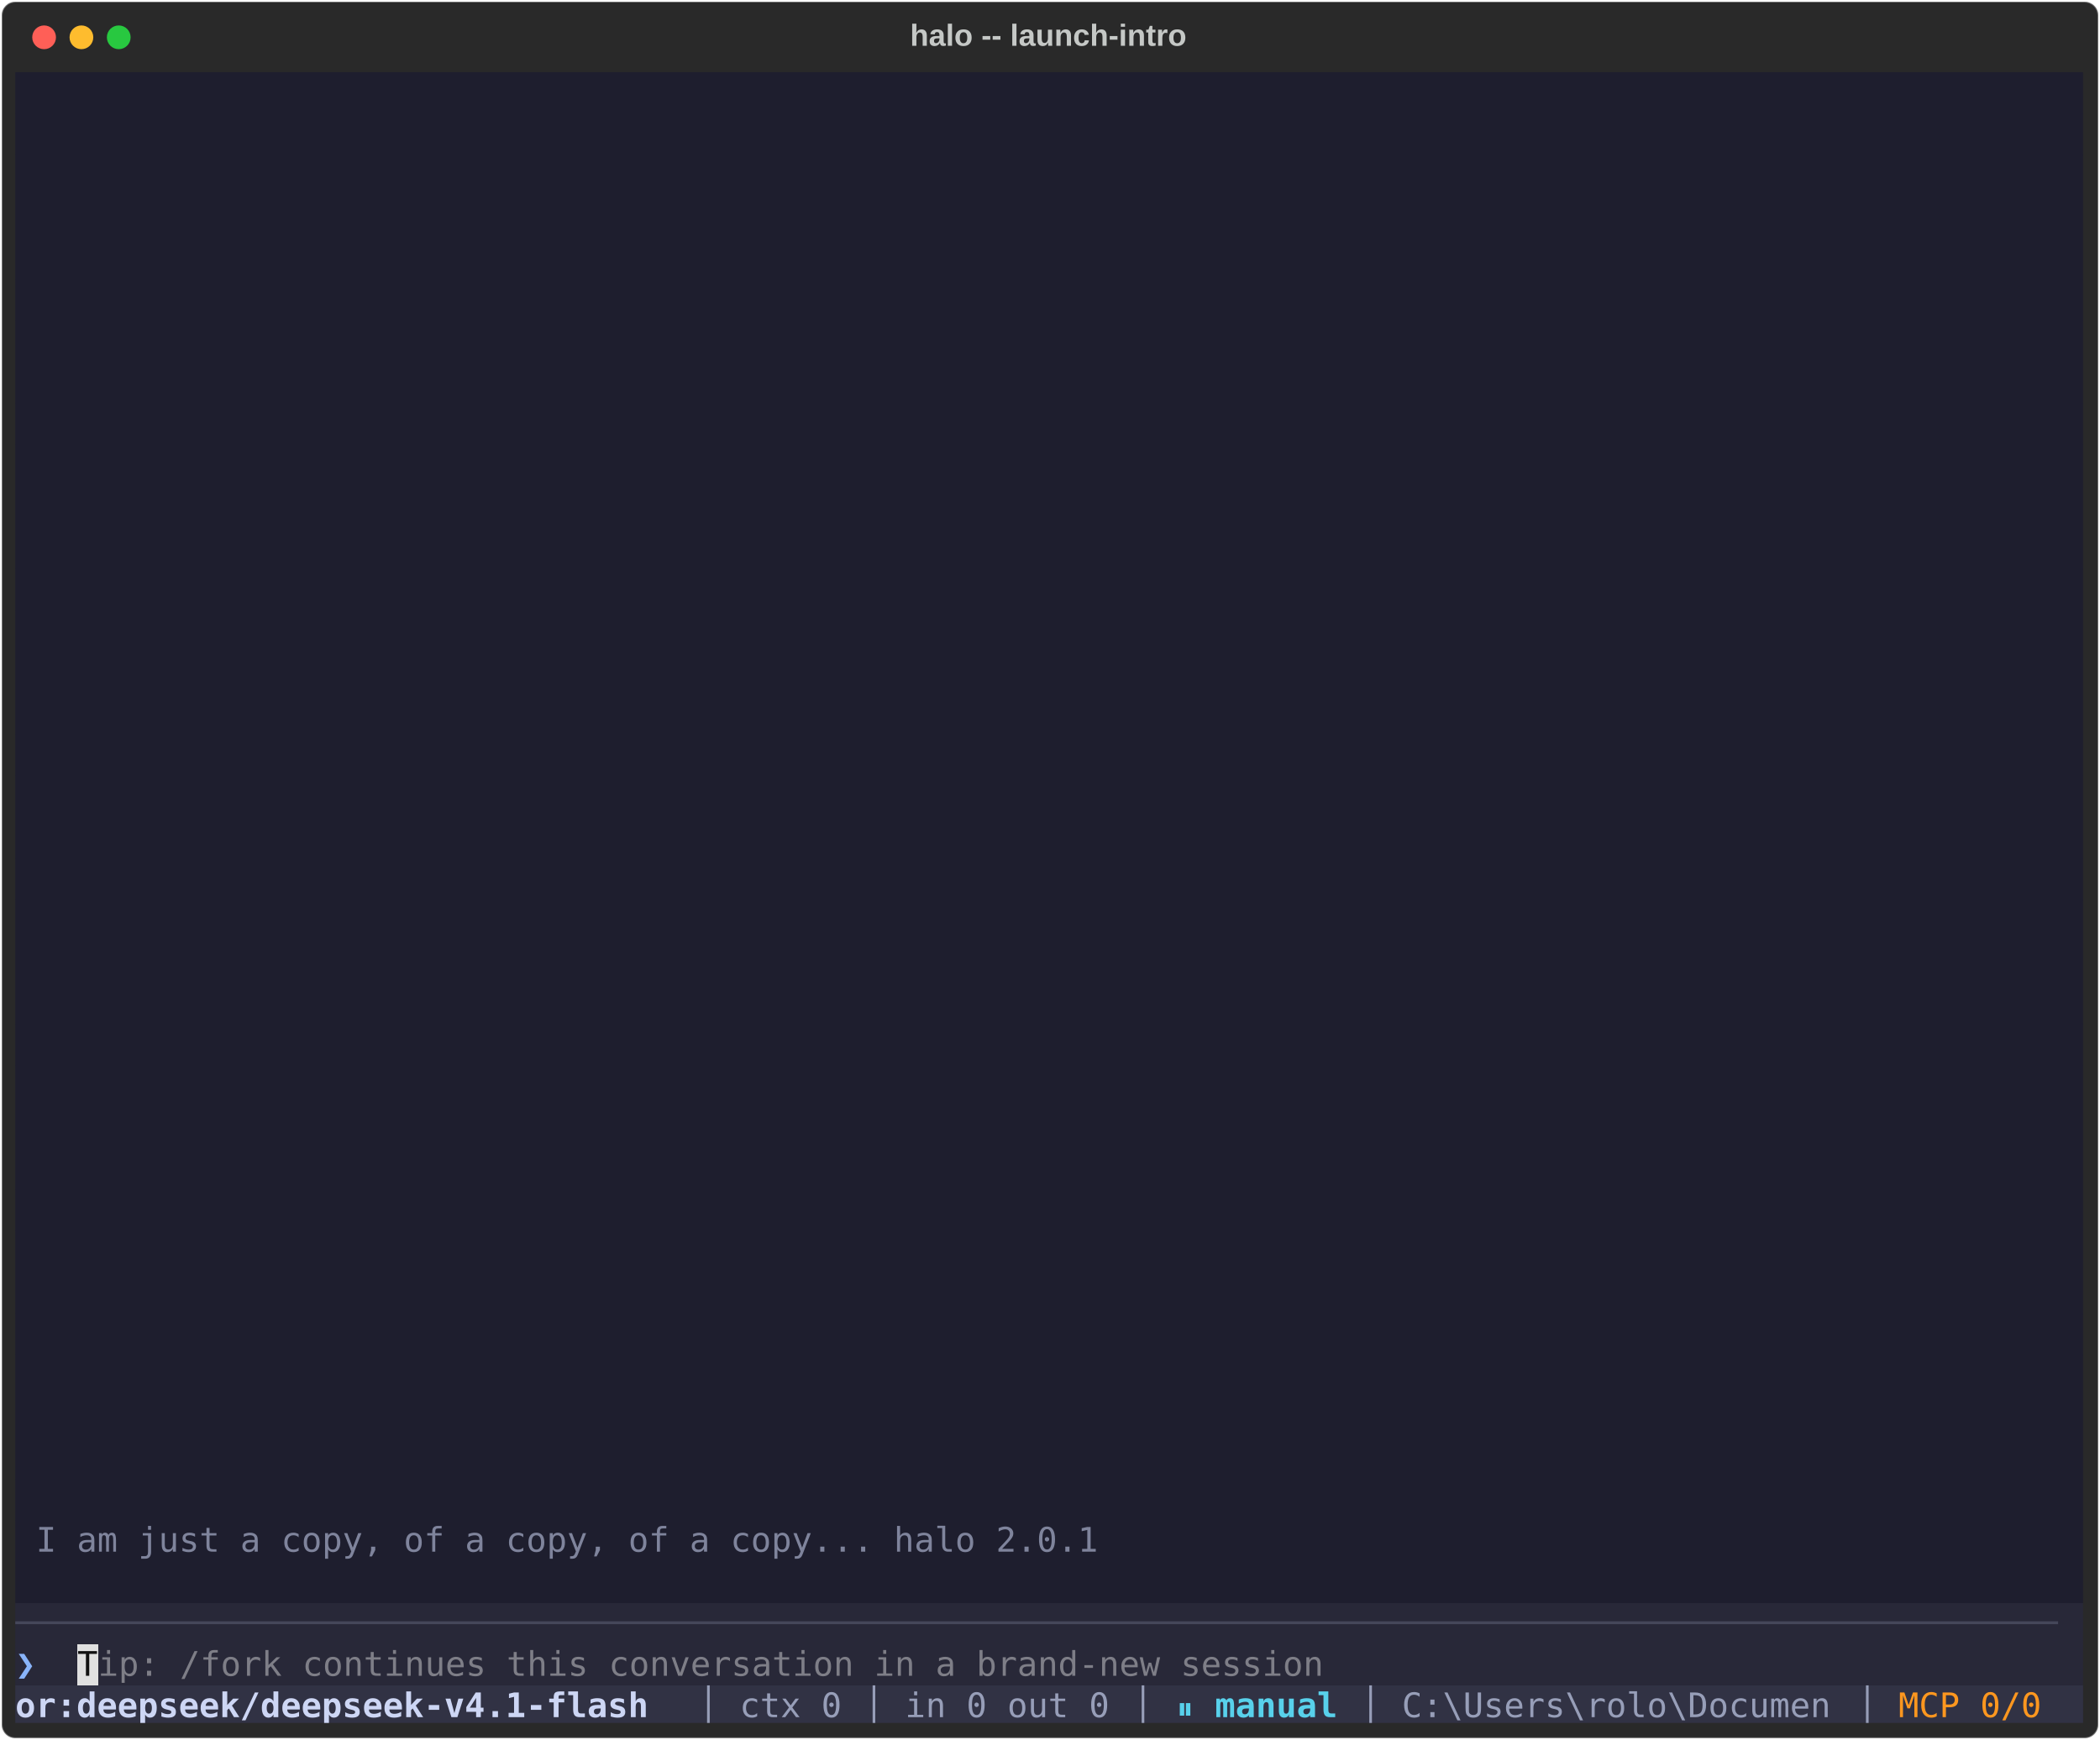
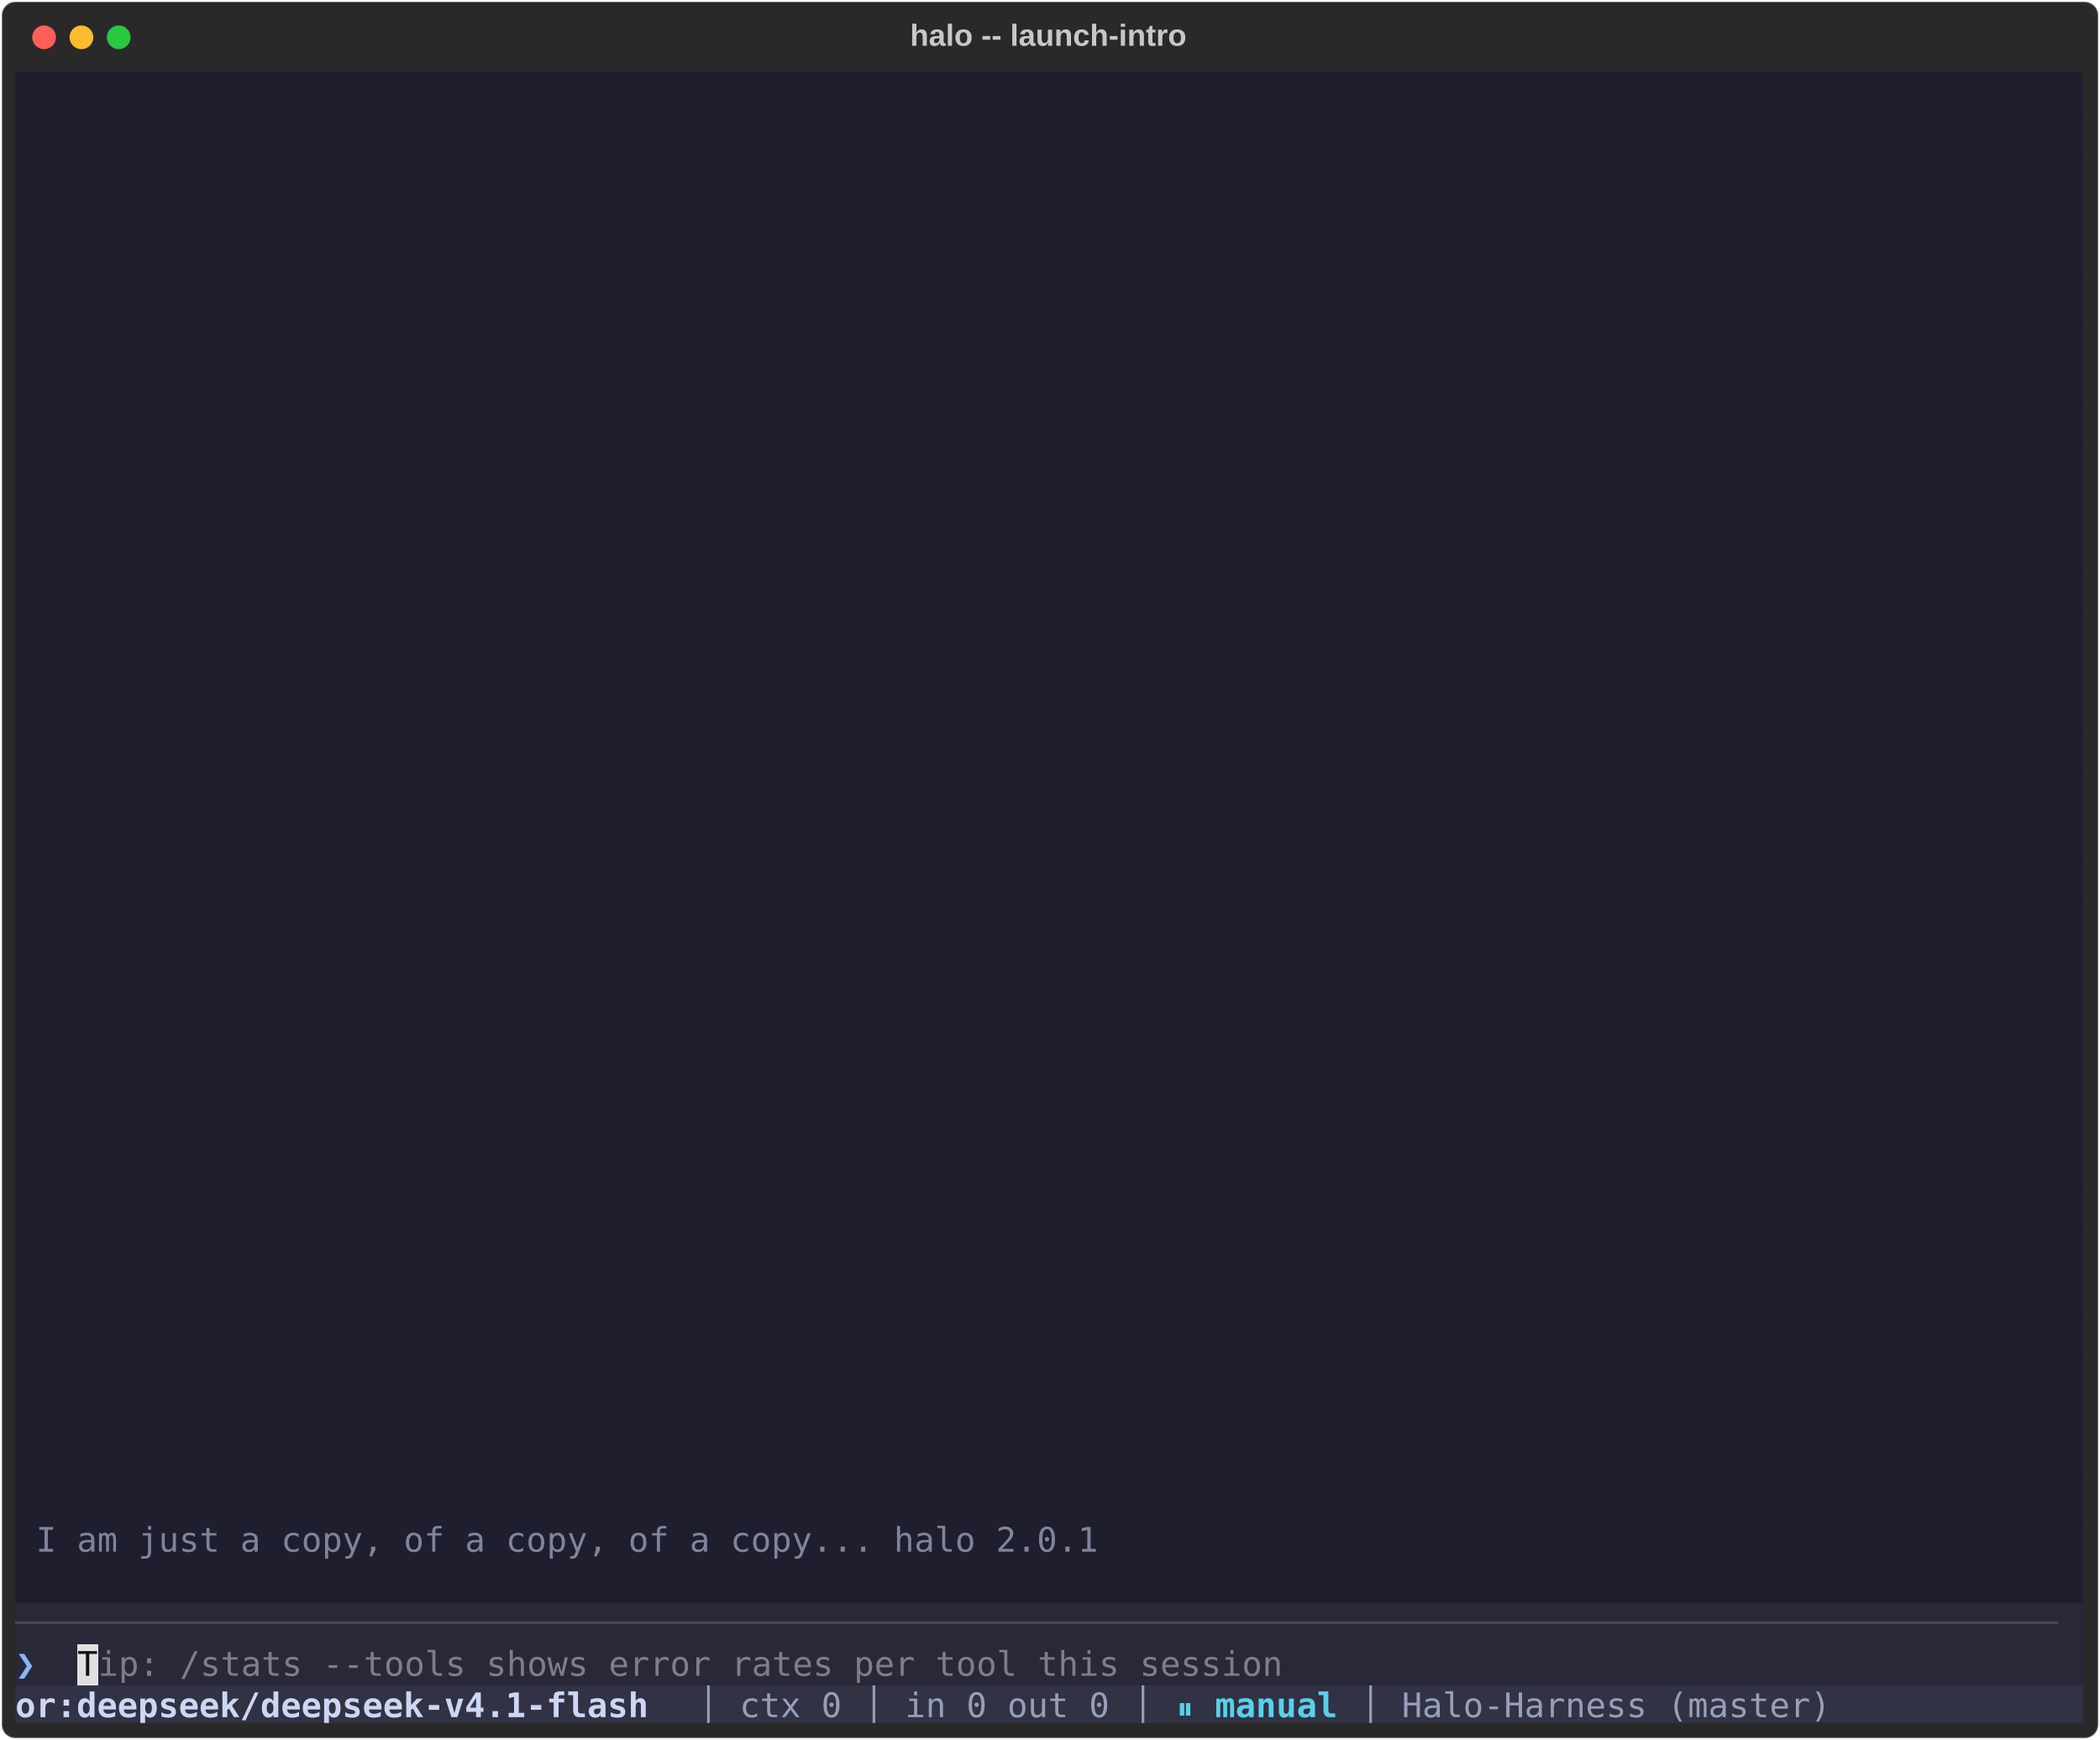
<svg xmlns="http://www.w3.org/2000/svg" class="rich-terminal" viewBox="0 0 1238 1026.0">
  <style>

    @font-face {
        font-family: "Fira Code";
        src: local("FiraCode-Regular"),
                url("https://cdnjs.cloudflare.com/ajax/libs/firacode/6.2.0/woff2/FiraCode-Regular.woff2") format("woff2"),
                url("https://cdnjs.cloudflare.com/ajax/libs/firacode/6.2.0/woff/FiraCode-Regular.woff") format("woff");
        font-style: normal;
        font-weight: 400;
    }
    @font-face {
        font-family: "Fira Code";
        src: local("FiraCode-Bold"),
                url("https://cdnjs.cloudflare.com/ajax/libs/firacode/6.2.0/woff2/FiraCode-Bold.woff2") format("woff2"),
                url("https://cdnjs.cloudflare.com/ajax/libs/firacode/6.2.0/woff/FiraCode-Bold.woff") format("woff");
        font-style: bold;
        font-weight: 700;
    }

-     .terminal-1028594914-matrix {
+     .terminal-2180615691-matrix {
        font-family: Fira Code, monospace;
        font-size: 20px;
        line-height: 24.4px;
        font-variant-east-asian: full-width;
    }

-     .terminal-1028594914-title {
+     .terminal-2180615691-title {
        font-size: 18px;
        font-weight: bold;
        font-family: arial;
    }

-     .terminal-1028594914-r1 { fill: #c5c8c6 }
- .terminal-1028594914-r2 { fill: #7f849c }
- .terminal-1028594914-r3 { fill: #45475a }
- .terminal-1028594914-r4 { fill: #89b4fa;font-weight: bold }
- .terminal-1028594914-r5 { fill: #121212 }
- .terminal-1028594914-r6 { fill: #7e7e87 }
- .terminal-1028594914-r7 { fill: #cdd6f4;font-weight: bold }
- .terminal-1028594914-r8 { fill: #979eb8 }
- .terminal-1028594914-r9 { fill: #58d1eb;font-weight: bold }
- .terminal-1028594914-r10 { fill: #fd971f }
+     .terminal-2180615691-r1 { fill: #c5c8c6 }
+ .terminal-2180615691-r2 { fill: #7f849c }
+ .terminal-2180615691-r3 { fill: #45475a }
+ .terminal-2180615691-r4 { fill: #89b4fa;font-weight: bold }
+ .terminal-2180615691-r5 { fill: #121212 }
+ .terminal-2180615691-r6 { fill: #7e7e87 }
+ .terminal-2180615691-r7 { fill: #cdd6f4;font-weight: bold }
+ .terminal-2180615691-r8 { fill: #979eb8 }
+ .terminal-2180615691-r9 { fill: #58d1eb;font-weight: bold }
    </style>
  <defs>
-     <clipPath id="terminal-1028594914-clip-terminal">
+     <clipPath id="terminal-2180615691-clip-terminal">
      <rect x="0" y="0" width="1219.0" height="975.0" />
    </clipPath>
-     <clipPath id="terminal-1028594914-line-0">
+     <clipPath id="terminal-2180615691-line-0">
      <rect x="0" y="1.5" width="1220" height="24.65" />
    </clipPath>
-     <clipPath id="terminal-1028594914-line-1">
+     <clipPath id="terminal-2180615691-line-1">
      <rect x="0" y="25.9" width="1220" height="24.65" />
    </clipPath>
-     <clipPath id="terminal-1028594914-line-2">
+     <clipPath id="terminal-2180615691-line-2">
      <rect x="0" y="50.3" width="1220" height="24.65" />
    </clipPath>
-     <clipPath id="terminal-1028594914-line-3">
+     <clipPath id="terminal-2180615691-line-3">
      <rect x="0" y="74.7" width="1220" height="24.65" />
    </clipPath>
-     <clipPath id="terminal-1028594914-line-4">
+     <clipPath id="terminal-2180615691-line-4">
      <rect x="0" y="99.1" width="1220" height="24.65" />
    </clipPath>
-     <clipPath id="terminal-1028594914-line-5">
+     <clipPath id="terminal-2180615691-line-5">
      <rect x="0" y="123.5" width="1220" height="24.65" />
    </clipPath>
-     <clipPath id="terminal-1028594914-line-6">
+     <clipPath id="terminal-2180615691-line-6">
      <rect x="0" y="147.9" width="1220" height="24.65" />
    </clipPath>
-     <clipPath id="terminal-1028594914-line-7">
+     <clipPath id="terminal-2180615691-line-7">
      <rect x="0" y="172.3" width="1220" height="24.65" />
    </clipPath>
-     <clipPath id="terminal-1028594914-line-8">
+     <clipPath id="terminal-2180615691-line-8">
      <rect x="0" y="196.7" width="1220" height="24.65" />
    </clipPath>
-     <clipPath id="terminal-1028594914-line-9">
+     <clipPath id="terminal-2180615691-line-9">
      <rect x="0" y="221.1" width="1220" height="24.65" />
    </clipPath>
-     <clipPath id="terminal-1028594914-line-10">
+     <clipPath id="terminal-2180615691-line-10">
      <rect x="0" y="245.5" width="1220" height="24.65" />
    </clipPath>
-     <clipPath id="terminal-1028594914-line-11">
+     <clipPath id="terminal-2180615691-line-11">
      <rect x="0" y="269.9" width="1220" height="24.65" />
    </clipPath>
-     <clipPath id="terminal-1028594914-line-12">
+     <clipPath id="terminal-2180615691-line-12">
      <rect x="0" y="294.3" width="1220" height="24.65" />
    </clipPath>
-     <clipPath id="terminal-1028594914-line-13">
+     <clipPath id="terminal-2180615691-line-13">
      <rect x="0" y="318.7" width="1220" height="24.65" />
    </clipPath>
-     <clipPath id="terminal-1028594914-line-14">
+     <clipPath id="terminal-2180615691-line-14">
      <rect x="0" y="343.1" width="1220" height="24.65" />
    </clipPath>
-     <clipPath id="terminal-1028594914-line-15">
+     <clipPath id="terminal-2180615691-line-15">
      <rect x="0" y="367.5" width="1220" height="24.65" />
    </clipPath>
-     <clipPath id="terminal-1028594914-line-16">
+     <clipPath id="terminal-2180615691-line-16">
      <rect x="0" y="391.9" width="1220" height="24.65" />
    </clipPath>
-     <clipPath id="terminal-1028594914-line-17">
+     <clipPath id="terminal-2180615691-line-17">
      <rect x="0" y="416.3" width="1220" height="24.65" />
    </clipPath>
-     <clipPath id="terminal-1028594914-line-18">
+     <clipPath id="terminal-2180615691-line-18">
      <rect x="0" y="440.7" width="1220" height="24.65" />
    </clipPath>
-     <clipPath id="terminal-1028594914-line-19">
+     <clipPath id="terminal-2180615691-line-19">
      <rect x="0" y="465.1" width="1220" height="24.65" />
    </clipPath>
-     <clipPath id="terminal-1028594914-line-20">
+     <clipPath id="terminal-2180615691-line-20">
      <rect x="0" y="489.5" width="1220" height="24.65" />
    </clipPath>
-     <clipPath id="terminal-1028594914-line-21">
+     <clipPath id="terminal-2180615691-line-21">
      <rect x="0" y="513.9" width="1220" height="24.65" />
    </clipPath>
-     <clipPath id="terminal-1028594914-line-22">
+     <clipPath id="terminal-2180615691-line-22">
      <rect x="0" y="538.3" width="1220" height="24.65" />
    </clipPath>
-     <clipPath id="terminal-1028594914-line-23">
+     <clipPath id="terminal-2180615691-line-23">
      <rect x="0" y="562.7" width="1220" height="24.65" />
    </clipPath>
-     <clipPath id="terminal-1028594914-line-24">
+     <clipPath id="terminal-2180615691-line-24">
      <rect x="0" y="587.1" width="1220" height="24.65" />
    </clipPath>
-     <clipPath id="terminal-1028594914-line-25">
+     <clipPath id="terminal-2180615691-line-25">
      <rect x="0" y="611.5" width="1220" height="24.65" />
    </clipPath>
-     <clipPath id="terminal-1028594914-line-26">
+     <clipPath id="terminal-2180615691-line-26">
      <rect x="0" y="635.9" width="1220" height="24.65" />
    </clipPath>
-     <clipPath id="terminal-1028594914-line-27">
+     <clipPath id="terminal-2180615691-line-27">
      <rect x="0" y="660.3" width="1220" height="24.65" />
    </clipPath>
-     <clipPath id="terminal-1028594914-line-28">
+     <clipPath id="terminal-2180615691-line-28">
      <rect x="0" y="684.7" width="1220" height="24.65" />
    </clipPath>
-     <clipPath id="terminal-1028594914-line-29">
+     <clipPath id="terminal-2180615691-line-29">
      <rect x="0" y="709.1" width="1220" height="24.65" />
    </clipPath>
-     <clipPath id="terminal-1028594914-line-30">
+     <clipPath id="terminal-2180615691-line-30">
      <rect x="0" y="733.5" width="1220" height="24.65" />
    </clipPath>
-     <clipPath id="terminal-1028594914-line-31">
+     <clipPath id="terminal-2180615691-line-31">
      <rect x="0" y="757.9" width="1220" height="24.65" />
    </clipPath>
-     <clipPath id="terminal-1028594914-line-32">
+     <clipPath id="terminal-2180615691-line-32">
      <rect x="0" y="782.3" width="1220" height="24.65" />
    </clipPath>
-     <clipPath id="terminal-1028594914-line-33">
+     <clipPath id="terminal-2180615691-line-33">
      <rect x="0" y="806.7" width="1220" height="24.65" />
    </clipPath>
-     <clipPath id="terminal-1028594914-line-34">
+     <clipPath id="terminal-2180615691-line-34">
      <rect x="0" y="831.1" width="1220" height="24.65" />
    </clipPath>
-     <clipPath id="terminal-1028594914-line-35">
+     <clipPath id="terminal-2180615691-line-35">
      <rect x="0" y="855.5" width="1220" height="24.65" />
    </clipPath>
-     <clipPath id="terminal-1028594914-line-36">
+     <clipPath id="terminal-2180615691-line-36">
      <rect x="0" y="879.9" width="1220" height="24.65" />
    </clipPath>
-     <clipPath id="terminal-1028594914-line-37">
+     <clipPath id="terminal-2180615691-line-37">
      <rect x="0" y="904.3" width="1220" height="24.65" />
    </clipPath>
-     <clipPath id="terminal-1028594914-line-38">
+     <clipPath id="terminal-2180615691-line-38">
      <rect x="0" y="928.7" width="1220" height="24.65" />
    </clipPath>
  </defs>
  <rect fill="#292929" stroke="rgba(255,255,255,0.35)" stroke-width="1" x="1" y="1" width="1236" height="1024" rx="8" />
-   <text class="terminal-1028594914-title" fill="#c5c8c6" text-anchor="middle" x="618" y="27">halo -- launch-intro</text>
+   <text class="terminal-2180615691-title" fill="#c5c8c6" text-anchor="middle" x="618" y="27">halo -- launch-intro</text>
  <g transform="translate(26,22)">
    <circle cx="0" cy="0" r="7" fill="#ff5f57" />
    <circle cx="22" cy="0" r="7" fill="#febc2e" />
    <circle cx="44" cy="0" r="7" fill="#28c840" />
  </g>
-   <g transform="translate(9, 41)" clip-path="url(#terminal-1028594914-clip-terminal)">
+   <g transform="translate(9, 41)" clip-path="url(#terminal-2180615691-clip-terminal)">
    <rect fill="#1e1e2e" x="0" y="1.5" width="1220" height="24.65" shape-rendering="crispEdges" />
    <rect fill="#1e1e2e" x="0" y="25.9" width="1220" height="24.65" shape-rendering="crispEdges" />
    <rect fill="#1e1e2e" x="0" y="50.3" width="1220" height="24.65" shape-rendering="crispEdges" />
    <rect fill="#1e1e2e" x="0" y="74.7" width="1220" height="24.65" shape-rendering="crispEdges" />
    <rect fill="#1e1e2e" x="0" y="99.1" width="1220" height="24.65" shape-rendering="crispEdges" />
    <rect fill="#1e1e2e" x="0" y="123.5" width="1220" height="24.65" shape-rendering="crispEdges" />
    <rect fill="#1e1e2e" x="0" y="147.9" width="1220" height="24.65" shape-rendering="crispEdges" />
    <rect fill="#1e1e2e" x="0" y="172.3" width="1220" height="24.65" shape-rendering="crispEdges" />
    <rect fill="#1e1e2e" x="0" y="196.7" width="1220" height="24.65" shape-rendering="crispEdges" />
    <rect fill="#1e1e2e" x="0" y="221.1" width="1220" height="24.65" shape-rendering="crispEdges" />
    <rect fill="#1e1e2e" x="0" y="245.5" width="1220" height="24.65" shape-rendering="crispEdges" />
    <rect fill="#1e1e2e" x="0" y="269.9" width="1220" height="24.65" shape-rendering="crispEdges" />
    <rect fill="#1e1e2e" x="0" y="294.3" width="1220" height="24.65" shape-rendering="crispEdges" />
    <rect fill="#1e1e2e" x="0" y="318.7" width="1220" height="24.65" shape-rendering="crispEdges" />
    <rect fill="#1e1e2e" x="0" y="343.1" width="1220" height="24.65" shape-rendering="crispEdges" />
    <rect fill="#1e1e2e" x="0" y="367.5" width="1220" height="24.65" shape-rendering="crispEdges" />
    <rect fill="#1e1e2e" x="0" y="391.9" width="1220" height="24.65" shape-rendering="crispEdges" />
    <rect fill="#1e1e2e" x="0" y="416.3" width="1220" height="24.65" shape-rendering="crispEdges" />
    <rect fill="#1e1e2e" x="0" y="440.7" width="1220" height="24.65" shape-rendering="crispEdges" />
    <rect fill="#1e1e2e" x="0" y="465.1" width="1220" height="24.65" shape-rendering="crispEdges" />
    <rect fill="#1e1e2e" x="0" y="489.5" width="1220" height="24.65" shape-rendering="crispEdges" />
    <rect fill="#1e1e2e" x="0" y="513.9" width="1220" height="24.65" shape-rendering="crispEdges" />
    <rect fill="#1e1e2e" x="0" y="538.3" width="1220" height="24.65" shape-rendering="crispEdges" />
    <rect fill="#1e1e2e" x="0" y="562.7" width="1220" height="24.65" shape-rendering="crispEdges" />
    <rect fill="#1e1e2e" x="0" y="587.1" width="1220" height="24.65" shape-rendering="crispEdges" />
    <rect fill="#1e1e2e" x="0" y="611.5" width="1220" height="24.65" shape-rendering="crispEdges" />
    <rect fill="#1e1e2e" x="0" y="635.9" width="1220" height="24.65" shape-rendering="crispEdges" />
    <rect fill="#1e1e2e" x="0" y="660.3" width="1220" height="24.65" shape-rendering="crispEdges" />
    <rect fill="#1e1e2e" x="0" y="684.7" width="1220" height="24.65" shape-rendering="crispEdges" />
    <rect fill="#1e1e2e" x="0" y="709.1" width="1220" height="24.65" shape-rendering="crispEdges" />
    <rect fill="#1e1e2e" x="0" y="733.5" width="1220" height="24.65" shape-rendering="crispEdges" />
    <rect fill="#1e1e2e" x="0" y="757.9" width="1220" height="24.65" shape-rendering="crispEdges" />
    <rect fill="#1e1e2e" x="0" y="782.3" width="1220" height="24.65" shape-rendering="crispEdges" />
    <rect fill="#1e1e2e" x="0" y="806.7" width="1220" height="24.65" shape-rendering="crispEdges" />
    <rect fill="#1e1e2e" x="0" y="831.1" width="1220" height="24.65" shape-rendering="crispEdges" />
    <rect fill="#1e1e2e" x="0" y="855.5" width="12.2" height="24.65" shape-rendering="crispEdges" />
    <rect fill="#1e1e2e" x="12.2" y="855.5" width="634.4" height="24.65" shape-rendering="crispEdges" />
    <rect fill="#1e1e2e" x="646.6" y="855.5" width="573.4" height="24.65" shape-rendering="crispEdges" />
    <rect fill="#1e1e2e" x="0" y="879.9" width="1220" height="24.65" shape-rendering="crispEdges" />
    <rect fill="#282838" x="0" y="904.3" width="1220" height="24.65" shape-rendering="crispEdges" />
    <rect fill="#282838" x="0" y="928.7" width="12.2" height="24.65" shape-rendering="crispEdges" />
    <rect fill="#282838" x="12.2" y="928.7" width="12.2" height="24.65" shape-rendering="crispEdges" />
    <rect fill="#282838" x="24.4" y="928.7" width="12.2" height="24.65" shape-rendering="crispEdges" />
    <rect fill="#e0e0e0" x="36.6" y="928.7" width="12.2" height="24.65" shape-rendering="crispEdges" />
-     <rect fill="#282838" x="48.8" y="928.7" width="732" height="24.65" shape-rendering="crispEdges" />
-     <rect fill="#282838" x="780.8" y="928.7" width="439.2" height="24.65" shape-rendering="crispEdges" />
+     <rect fill="#282838" x="48.8" y="928.7" width="707.6" height="24.65" shape-rendering="crispEdges" />
+     <rect fill="#282838" x="756.4" y="928.7" width="463.6" height="24.65" shape-rendering="crispEdges" />
    <rect fill="#313244" x="0" y="953.1" width="402.6" height="24.65" shape-rendering="crispEdges" />
    <rect fill="#313244" x="402.6" y="953.1" width="24.4" height="24.65" shape-rendering="crispEdges" />
    <rect fill="#313244" x="427" y="953.1" width="73.2" height="24.65" shape-rendering="crispEdges" />
    <rect fill="#313244" x="500.2" y="953.1" width="24.4" height="24.65" shape-rendering="crispEdges" />
    <rect fill="#313244" x="524.6" y="953.1" width="134.2" height="24.65" shape-rendering="crispEdges" />
    <rect fill="#313244" x="658.8" y="953.1" width="24.4" height="24.65" shape-rendering="crispEdges" />
    <rect fill="#313244" x="683.2" y="953.1" width="109.8" height="24.65" shape-rendering="crispEdges" />
    <rect fill="#313244" x="793" y="953.1" width="24.4" height="24.65" shape-rendering="crispEdges" />
    <rect fill="#313244" x="817.4" y="953.1" width="268.4" height="24.65" shape-rendering="crispEdges" />
-     <rect fill="#313244" x="1085.8" y="953.1" width="24.4" height="24.65" shape-rendering="crispEdges" />
-     <rect fill="#313244" x="1110.2" y="953.1" width="97.6" height="24.65" shape-rendering="crispEdges" />
-     <rect fill="#313244" x="1207.8" y="953.1" width="12.2" height="24.65" shape-rendering="crispEdges" />
-     <g class="terminal-1028594914-matrix">
-       <text class="terminal-1028594914-r1" x="1220" y="20" textLength="12.2" clip-path="url(#terminal-1028594914-line-0)">
- </text>
-       <text class="terminal-1028594914-r1" x="1220" y="44.4" textLength="12.2" clip-path="url(#terminal-1028594914-line-1)">
- </text>
-       <text class="terminal-1028594914-r1" x="1220" y="68.8" textLength="12.2" clip-path="url(#terminal-1028594914-line-2)">
- </text>
-       <text class="terminal-1028594914-r1" x="1220" y="93.2" textLength="12.2" clip-path="url(#terminal-1028594914-line-3)">
- </text>
-       <text class="terminal-1028594914-r1" x="1220" y="117.6" textLength="12.2" clip-path="url(#terminal-1028594914-line-4)">
- </text>
-       <text class="terminal-1028594914-r1" x="1220" y="142" textLength="12.2" clip-path="url(#terminal-1028594914-line-5)">
- </text>
-       <text class="terminal-1028594914-r1" x="1220" y="166.4" textLength="12.2" clip-path="url(#terminal-1028594914-line-6)">
- </text>
-       <text class="terminal-1028594914-r1" x="1220" y="190.8" textLength="12.2" clip-path="url(#terminal-1028594914-line-7)">
- </text>
-       <text class="terminal-1028594914-r1" x="1220" y="215.2" textLength="12.2" clip-path="url(#terminal-1028594914-line-8)">
- </text>
-       <text class="terminal-1028594914-r1" x="1220" y="239.6" textLength="12.2" clip-path="url(#terminal-1028594914-line-9)">
- </text>
-       <text class="terminal-1028594914-r1" x="1220" y="264" textLength="12.2" clip-path="url(#terminal-1028594914-line-10)">
- </text>
-       <text class="terminal-1028594914-r1" x="1220" y="288.4" textLength="12.2" clip-path="url(#terminal-1028594914-line-11)">
- </text>
-       <text class="terminal-1028594914-r1" x="1220" y="312.8" textLength="12.2" clip-path="url(#terminal-1028594914-line-12)">
- </text>
-       <text class="terminal-1028594914-r1" x="1220" y="337.2" textLength="12.2" clip-path="url(#terminal-1028594914-line-13)">
- </text>
-       <text class="terminal-1028594914-r1" x="1220" y="361.6" textLength="12.2" clip-path="url(#terminal-1028594914-line-14)">
- </text>
-       <text class="terminal-1028594914-r1" x="1220" y="386" textLength="12.2" clip-path="url(#terminal-1028594914-line-15)">
- </text>
-       <text class="terminal-1028594914-r1" x="1220" y="410.4" textLength="12.2" clip-path="url(#terminal-1028594914-line-16)">
- </text>
-       <text class="terminal-1028594914-r1" x="1220" y="434.8" textLength="12.2" clip-path="url(#terminal-1028594914-line-17)">
- </text>
-       <text class="terminal-1028594914-r1" x="1220" y="459.2" textLength="12.2" clip-path="url(#terminal-1028594914-line-18)">
- </text>
-       <text class="terminal-1028594914-r1" x="1220" y="483.6" textLength="12.2" clip-path="url(#terminal-1028594914-line-19)">
- </text>
-       <text class="terminal-1028594914-r1" x="1220" y="508" textLength="12.2" clip-path="url(#terminal-1028594914-line-20)">
- </text>
-       <text class="terminal-1028594914-r1" x="1220" y="532.4" textLength="12.2" clip-path="url(#terminal-1028594914-line-21)">
- </text>
-       <text class="terminal-1028594914-r1" x="1220" y="556.8" textLength="12.2" clip-path="url(#terminal-1028594914-line-22)">
- </text>
-       <text class="terminal-1028594914-r1" x="1220" y="581.2" textLength="12.2" clip-path="url(#terminal-1028594914-line-23)">
- </text>
-       <text class="terminal-1028594914-r1" x="1220" y="605.6" textLength="12.2" clip-path="url(#terminal-1028594914-line-24)">
- </text>
-       <text class="terminal-1028594914-r1" x="1220" y="630" textLength="12.2" clip-path="url(#terminal-1028594914-line-25)">
- </text>
-       <text class="terminal-1028594914-r1" x="1220" y="654.4" textLength="12.2" clip-path="url(#terminal-1028594914-line-26)">
- </text>
-       <text class="terminal-1028594914-r1" x="1220" y="678.8" textLength="12.2" clip-path="url(#terminal-1028594914-line-27)">
- </text>
-       <text class="terminal-1028594914-r1" x="1220" y="703.2" textLength="12.2" clip-path="url(#terminal-1028594914-line-28)">
- </text>
-       <text class="terminal-1028594914-r1" x="1220" y="727.6" textLength="12.2" clip-path="url(#terminal-1028594914-line-29)">
- </text>
-       <text class="terminal-1028594914-r1" x="1220" y="752" textLength="12.2" clip-path="url(#terminal-1028594914-line-30)">
- </text>
-       <text class="terminal-1028594914-r1" x="1220" y="776.4" textLength="12.2" clip-path="url(#terminal-1028594914-line-31)">
- </text>
-       <text class="terminal-1028594914-r1" x="1220" y="800.8" textLength="12.2" clip-path="url(#terminal-1028594914-line-32)">
- </text>
-       <text class="terminal-1028594914-r1" x="1220" y="825.2" textLength="12.2" clip-path="url(#terminal-1028594914-line-33)">
- </text>
-       <text class="terminal-1028594914-r1" x="1220" y="849.6" textLength="12.2" clip-path="url(#terminal-1028594914-line-34)">
- </text>
-       <text class="terminal-1028594914-r2" x="12.2" y="874" textLength="634.4" clip-path="url(#terminal-1028594914-line-35)">I am just a copy, of a copy, of a copy... halo 2.0.1</text>
-       <text class="terminal-1028594914-r1" x="1220" y="874" textLength="12.2" clip-path="url(#terminal-1028594914-line-35)">
- </text>
-       <text class="terminal-1028594914-r1" x="1220" y="898.4" textLength="12.2" clip-path="url(#terminal-1028594914-line-36)">
- </text>
-       <text class="terminal-1028594914-r3" x="0" y="922.8" textLength="1220" clip-path="url(#terminal-1028594914-line-37)">────────────────────────────────────────────────────────────────────────────────────────────────────</text>
-       <text class="terminal-1028594914-r1" x="1220" y="922.8" textLength="12.2" clip-path="url(#terminal-1028594914-line-37)">
- </text>
-       <text class="terminal-1028594914-r4" x="0" y="947.2" textLength="12.2" clip-path="url(#terminal-1028594914-line-38)">❯</text>
-       <text class="terminal-1028594914-r5" x="36.6" y="947.2" textLength="12.2" clip-path="url(#terminal-1028594914-line-38)">T</text>
-       <text class="terminal-1028594914-r6" x="48.8" y="947.2" textLength="732" clip-path="url(#terminal-1028594914-line-38)">ip: /fork continues this conversation in a brand-new session</text>
-       <text class="terminal-1028594914-r1" x="1220" y="947.2" textLength="12.2" clip-path="url(#terminal-1028594914-line-38)">
- </text>
-       <text class="terminal-1028594914-r7" x="0" y="971.6" textLength="402.6" clip-path="url(#terminal-1028594914-line-39)"> or:deepseek/deepseek-v4.1-flash </text>
-       <text class="terminal-1028594914-r8" x="402.6" y="971.6" textLength="24.4" clip-path="url(#terminal-1028594914-line-39)">│ </text>
-       <text class="terminal-1028594914-r8" x="427" y="971.6" textLength="73.2" clip-path="url(#terminal-1028594914-line-39)">ctx 0 </text>
-       <text class="terminal-1028594914-r8" x="500.2" y="971.6" textLength="24.4" clip-path="url(#terminal-1028594914-line-39)">│ </text>
-       <text class="terminal-1028594914-r8" x="524.6" y="971.6" textLength="134.2" clip-path="url(#terminal-1028594914-line-39)">in 0 out 0 </text>
-       <text class="terminal-1028594914-r8" x="658.8" y="971.6" textLength="24.4" clip-path="url(#terminal-1028594914-line-39)">│ </text>
-       <text class="terminal-1028594914-r9" x="683.2" y="971.6" textLength="109.8" clip-path="url(#terminal-1028594914-line-39)">⏸ manual </text>
-       <text class="terminal-1028594914-r8" x="793" y="971.6" textLength="24.4" clip-path="url(#terminal-1028594914-line-39)">│ </text>
-       <text class="terminal-1028594914-r8" x="817.4" y="971.6" textLength="268.4" clip-path="url(#terminal-1028594914-line-39)">C:\Users\rolo\Documen </text>
-       <text class="terminal-1028594914-r8" x="1085.8" y="971.6" textLength="24.4" clip-path="url(#terminal-1028594914-line-39)">│ </text>
-       <text class="terminal-1028594914-r10" x="1110.2" y="971.6" textLength="97.6" clip-path="url(#terminal-1028594914-line-39)">MCP 0/0 </text>
+     <rect fill="#313244" x="1085.8" y="953.1" width="134.2" height="24.65" shape-rendering="crispEdges" />
+     <g class="terminal-2180615691-matrix">
+       <text class="terminal-2180615691-r1" x="1220" y="20" textLength="12.2" clip-path="url(#terminal-2180615691-line-0)">
+ </text>
+       <text class="terminal-2180615691-r1" x="1220" y="44.4" textLength="12.2" clip-path="url(#terminal-2180615691-line-1)">
+ </text>
+       <text class="terminal-2180615691-r1" x="1220" y="68.8" textLength="12.2" clip-path="url(#terminal-2180615691-line-2)">
+ </text>
+       <text class="terminal-2180615691-r1" x="1220" y="93.2" textLength="12.2" clip-path="url(#terminal-2180615691-line-3)">
+ </text>
+       <text class="terminal-2180615691-r1" x="1220" y="117.6" textLength="12.2" clip-path="url(#terminal-2180615691-line-4)">
+ </text>
+       <text class="terminal-2180615691-r1" x="1220" y="142" textLength="12.2" clip-path="url(#terminal-2180615691-line-5)">
+ </text>
+       <text class="terminal-2180615691-r1" x="1220" y="166.4" textLength="12.2" clip-path="url(#terminal-2180615691-line-6)">
+ </text>
+       <text class="terminal-2180615691-r1" x="1220" y="190.8" textLength="12.2" clip-path="url(#terminal-2180615691-line-7)">
+ </text>
+       <text class="terminal-2180615691-r1" x="1220" y="215.2" textLength="12.2" clip-path="url(#terminal-2180615691-line-8)">
+ </text>
+       <text class="terminal-2180615691-r1" x="1220" y="239.6" textLength="12.2" clip-path="url(#terminal-2180615691-line-9)">
+ </text>
+       <text class="terminal-2180615691-r1" x="1220" y="264" textLength="12.2" clip-path="url(#terminal-2180615691-line-10)">
+ </text>
+       <text class="terminal-2180615691-r1" x="1220" y="288.4" textLength="12.2" clip-path="url(#terminal-2180615691-line-11)">
+ </text>
+       <text class="terminal-2180615691-r1" x="1220" y="312.8" textLength="12.2" clip-path="url(#terminal-2180615691-line-12)">
+ </text>
+       <text class="terminal-2180615691-r1" x="1220" y="337.2" textLength="12.2" clip-path="url(#terminal-2180615691-line-13)">
+ </text>
+       <text class="terminal-2180615691-r1" x="1220" y="361.6" textLength="12.2" clip-path="url(#terminal-2180615691-line-14)">
+ </text>
+       <text class="terminal-2180615691-r1" x="1220" y="386" textLength="12.2" clip-path="url(#terminal-2180615691-line-15)">
+ </text>
+       <text class="terminal-2180615691-r1" x="1220" y="410.4" textLength="12.2" clip-path="url(#terminal-2180615691-line-16)">
+ </text>
+       <text class="terminal-2180615691-r1" x="1220" y="434.8" textLength="12.2" clip-path="url(#terminal-2180615691-line-17)">
+ </text>
+       <text class="terminal-2180615691-r1" x="1220" y="459.2" textLength="12.2" clip-path="url(#terminal-2180615691-line-18)">
+ </text>
+       <text class="terminal-2180615691-r1" x="1220" y="483.6" textLength="12.2" clip-path="url(#terminal-2180615691-line-19)">
+ </text>
+       <text class="terminal-2180615691-r1" x="1220" y="508" textLength="12.2" clip-path="url(#terminal-2180615691-line-20)">
+ </text>
+       <text class="terminal-2180615691-r1" x="1220" y="532.4" textLength="12.2" clip-path="url(#terminal-2180615691-line-21)">
+ </text>
+       <text class="terminal-2180615691-r1" x="1220" y="556.8" textLength="12.2" clip-path="url(#terminal-2180615691-line-22)">
+ </text>
+       <text class="terminal-2180615691-r1" x="1220" y="581.2" textLength="12.2" clip-path="url(#terminal-2180615691-line-23)">
+ </text>
+       <text class="terminal-2180615691-r1" x="1220" y="605.6" textLength="12.2" clip-path="url(#terminal-2180615691-line-24)">
+ </text>
+       <text class="terminal-2180615691-r1" x="1220" y="630" textLength="12.2" clip-path="url(#terminal-2180615691-line-25)">
+ </text>
+       <text class="terminal-2180615691-r1" x="1220" y="654.4" textLength="12.2" clip-path="url(#terminal-2180615691-line-26)">
+ </text>
+       <text class="terminal-2180615691-r1" x="1220" y="678.8" textLength="12.2" clip-path="url(#terminal-2180615691-line-27)">
+ </text>
+       <text class="terminal-2180615691-r1" x="1220" y="703.2" textLength="12.2" clip-path="url(#terminal-2180615691-line-28)">
+ </text>
+       <text class="terminal-2180615691-r1" x="1220" y="727.6" textLength="12.2" clip-path="url(#terminal-2180615691-line-29)">
+ </text>
+       <text class="terminal-2180615691-r1" x="1220" y="752" textLength="12.2" clip-path="url(#terminal-2180615691-line-30)">
+ </text>
+       <text class="terminal-2180615691-r1" x="1220" y="776.4" textLength="12.2" clip-path="url(#terminal-2180615691-line-31)">
+ </text>
+       <text class="terminal-2180615691-r1" x="1220" y="800.8" textLength="12.2" clip-path="url(#terminal-2180615691-line-32)">
+ </text>
+       <text class="terminal-2180615691-r1" x="1220" y="825.2" textLength="12.2" clip-path="url(#terminal-2180615691-line-33)">
+ </text>
+       <text class="terminal-2180615691-r1" x="1220" y="849.6" textLength="12.2" clip-path="url(#terminal-2180615691-line-34)">
+ </text>
+       <text class="terminal-2180615691-r2" x="12.2" y="874" textLength="634.4" clip-path="url(#terminal-2180615691-line-35)">I am just a copy, of a copy, of a copy... halo 2.0.1</text>
+       <text class="terminal-2180615691-r1" x="1220" y="874" textLength="12.2" clip-path="url(#terminal-2180615691-line-35)">
+ </text>
+       <text class="terminal-2180615691-r1" x="1220" y="898.4" textLength="12.2" clip-path="url(#terminal-2180615691-line-36)">
+ </text>
+       <text class="terminal-2180615691-r3" x="0" y="922.8" textLength="1220" clip-path="url(#terminal-2180615691-line-37)">────────────────────────────────────────────────────────────────────────────────────────────────────</text>
+       <text class="terminal-2180615691-r1" x="1220" y="922.8" textLength="12.2" clip-path="url(#terminal-2180615691-line-37)">
+ </text>
+       <text class="terminal-2180615691-r4" x="0" y="947.2" textLength="12.2" clip-path="url(#terminal-2180615691-line-38)">❯</text>
+       <text class="terminal-2180615691-r5" x="36.6" y="947.2" textLength="12.2" clip-path="url(#terminal-2180615691-line-38)">T</text>
+       <text class="terminal-2180615691-r6" x="48.8" y="947.2" textLength="707.6" clip-path="url(#terminal-2180615691-line-38)">ip: /stats --tools shows error rates per tool this session</text>
+       <text class="terminal-2180615691-r1" x="1220" y="947.2" textLength="12.2" clip-path="url(#terminal-2180615691-line-38)">
+ </text>
+       <text class="terminal-2180615691-r7" x="0" y="971.6" textLength="402.6" clip-path="url(#terminal-2180615691-line-39)"> or:deepseek/deepseek-v4.1-flash </text>
+       <text class="terminal-2180615691-r8" x="402.6" y="971.6" textLength="24.4" clip-path="url(#terminal-2180615691-line-39)">│ </text>
+       <text class="terminal-2180615691-r8" x="427" y="971.6" textLength="73.2" clip-path="url(#terminal-2180615691-line-39)">ctx 0 </text>
+       <text class="terminal-2180615691-r8" x="500.2" y="971.6" textLength="24.4" clip-path="url(#terminal-2180615691-line-39)">│ </text>
+       <text class="terminal-2180615691-r8" x="524.6" y="971.6" textLength="134.2" clip-path="url(#terminal-2180615691-line-39)">in 0 out 0 </text>
+       <text class="terminal-2180615691-r8" x="658.8" y="971.6" textLength="24.4" clip-path="url(#terminal-2180615691-line-39)">│ </text>
+       <text class="terminal-2180615691-r9" x="683.2" y="971.6" textLength="109.8" clip-path="url(#terminal-2180615691-line-39)">⏸ manual </text>
+       <text class="terminal-2180615691-r8" x="793" y="971.6" textLength="24.4" clip-path="url(#terminal-2180615691-line-39)">│ </text>
+       <text class="terminal-2180615691-r8" x="817.4" y="971.6" textLength="268.4" clip-path="url(#terminal-2180615691-line-39)">Halo-Harness (master) </text>
    </g>
  </g>
</svg>
